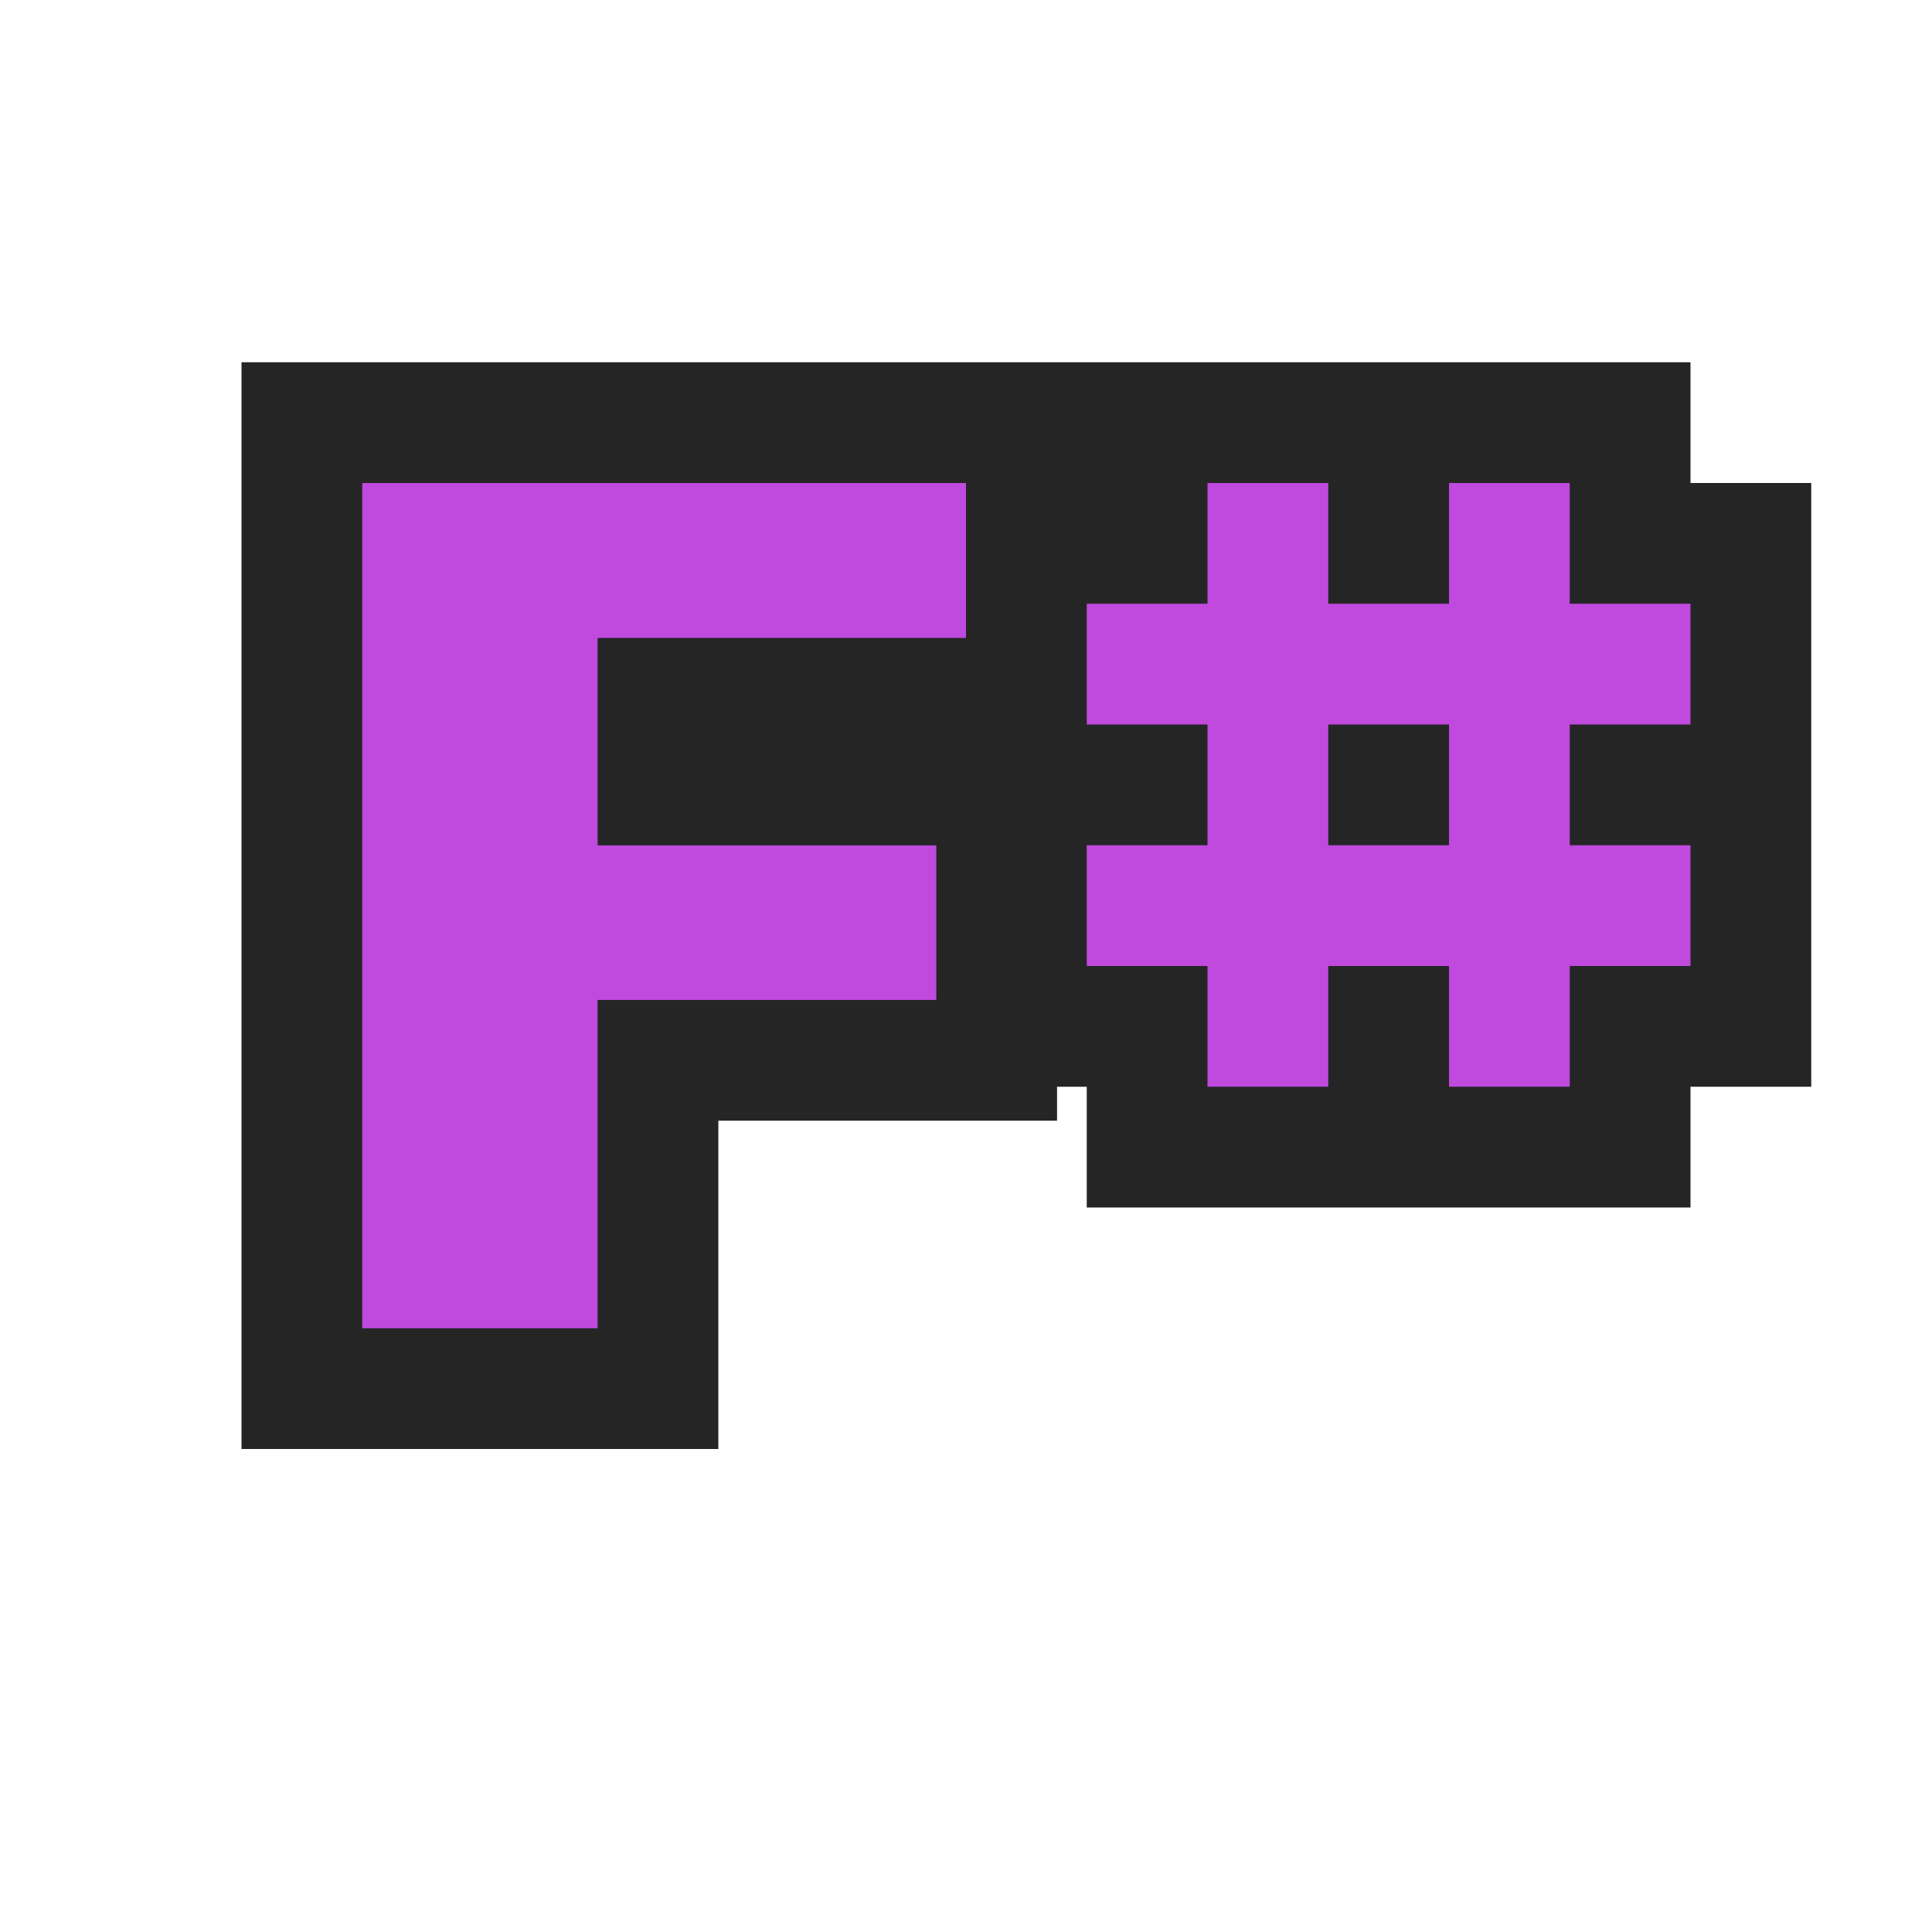
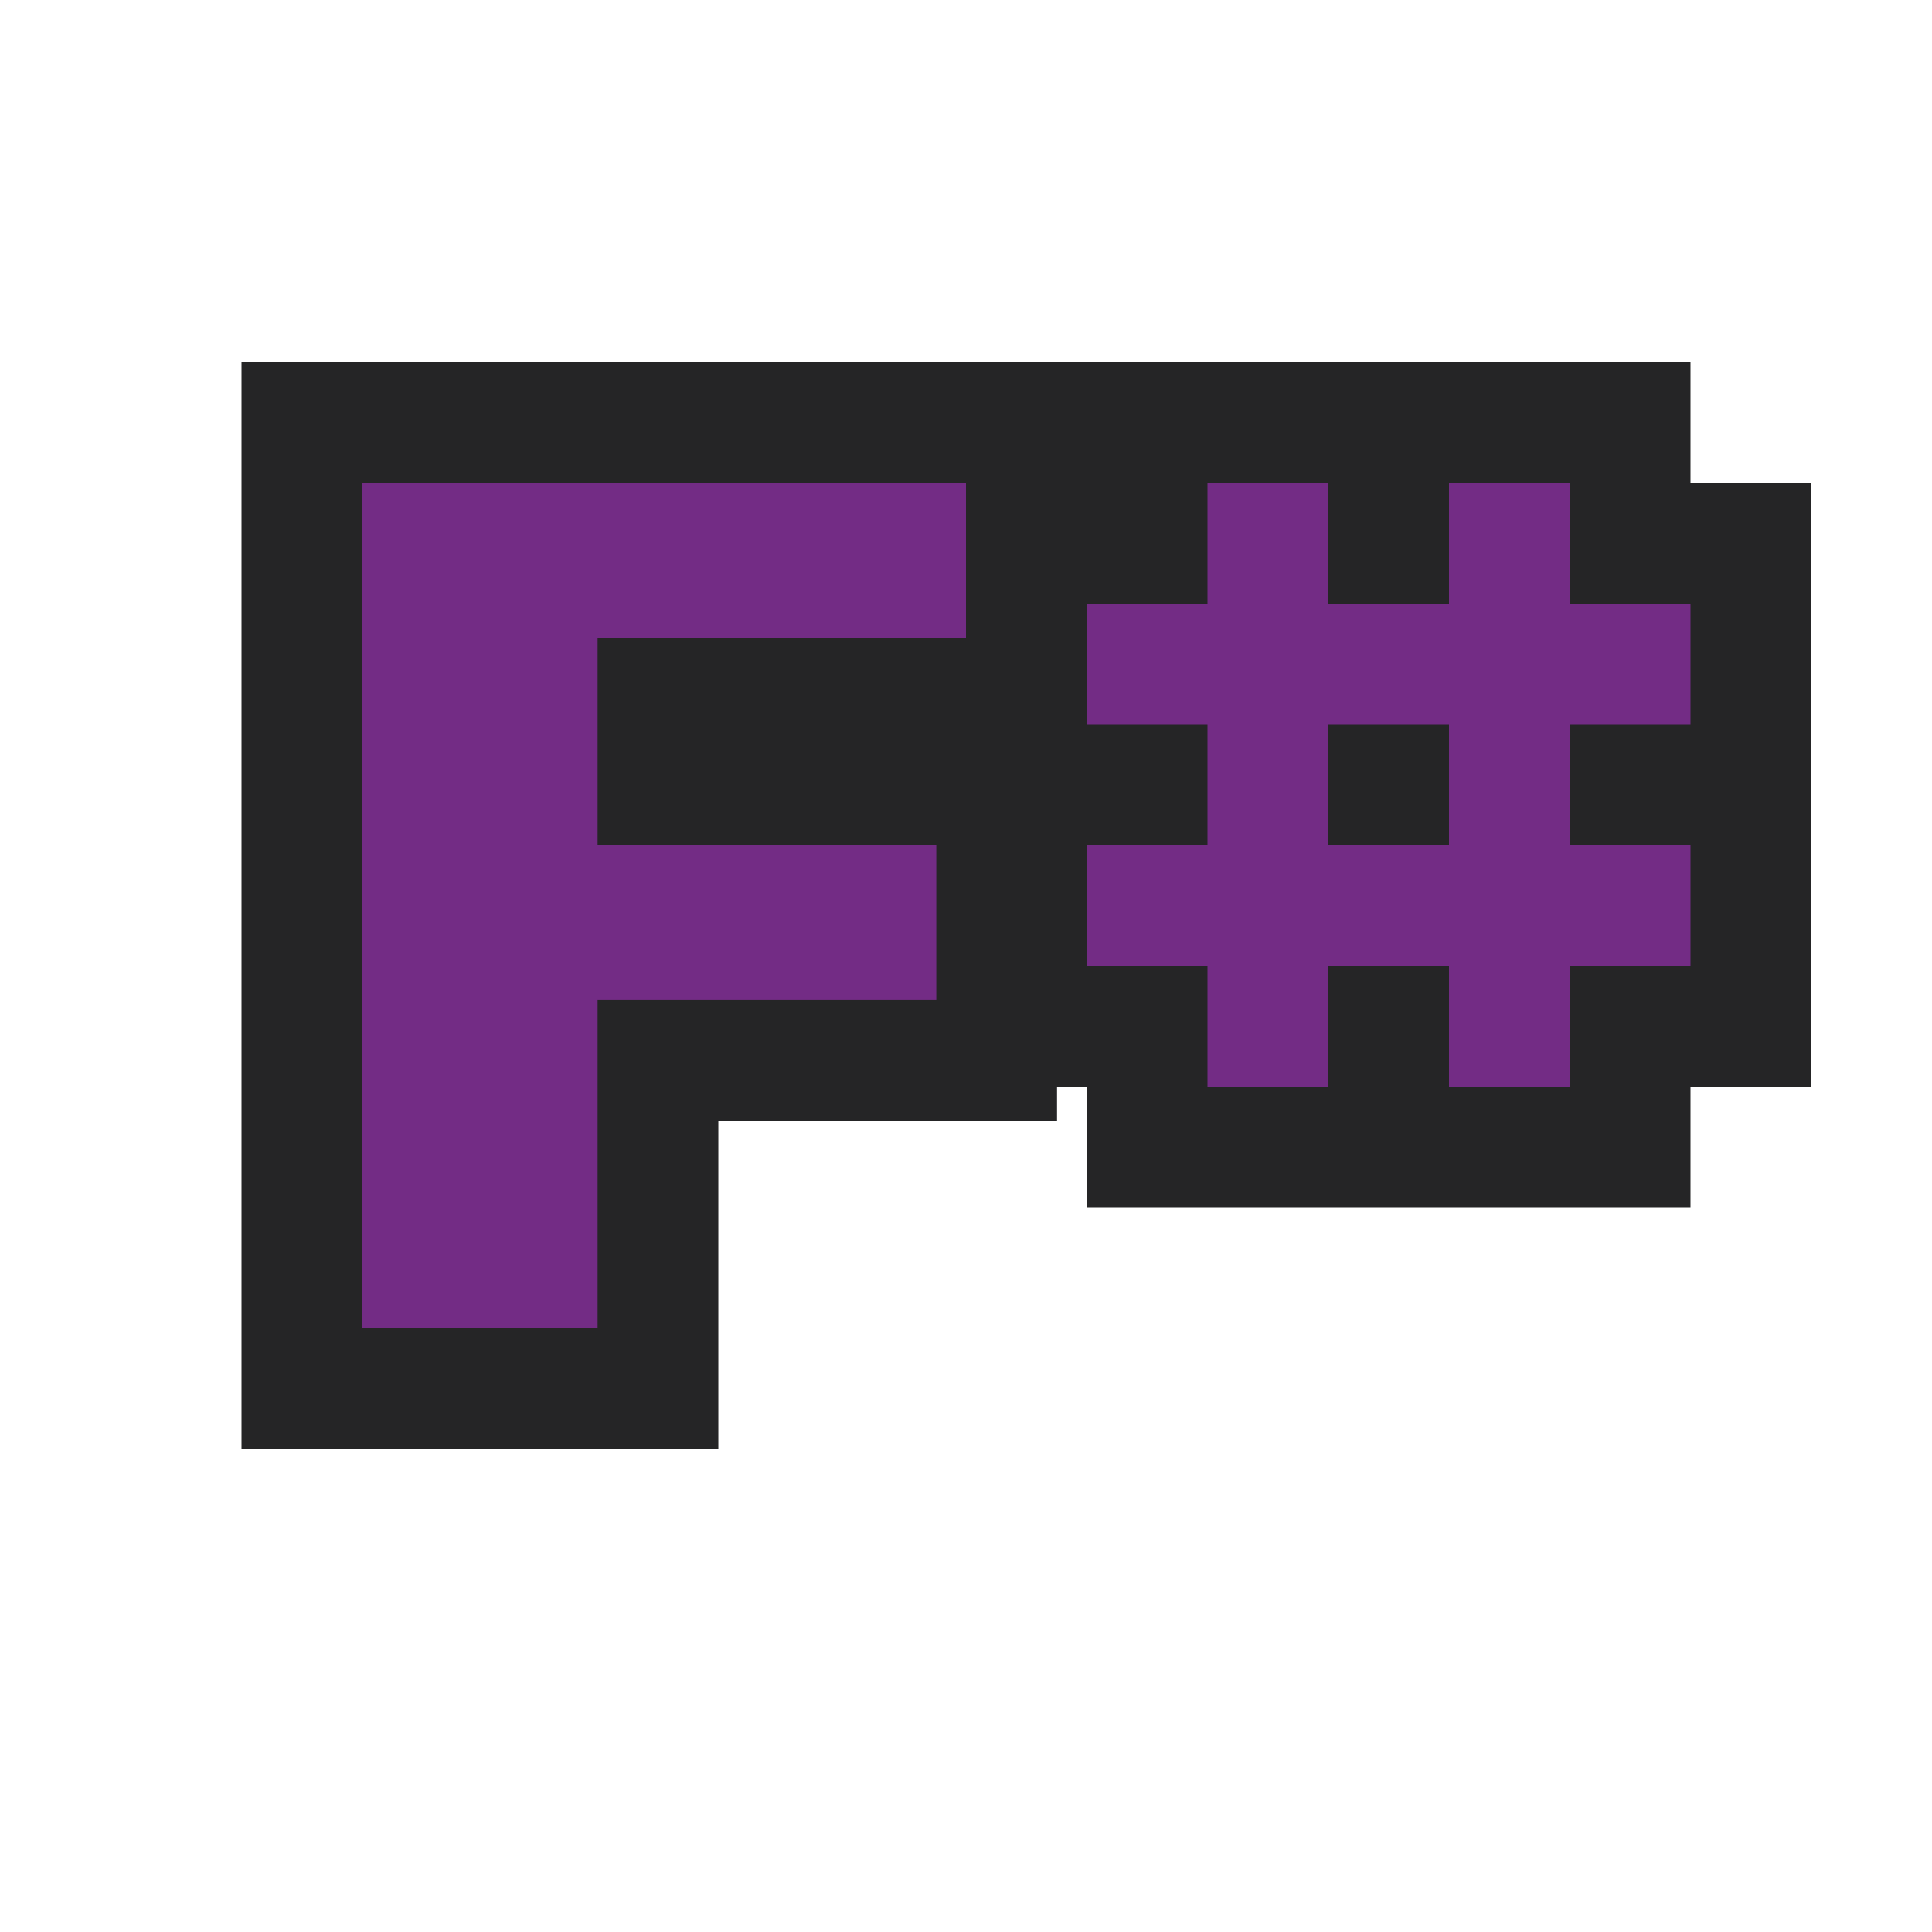
<svg xmlns="http://www.w3.org/2000/svg" version="1.1" x="0px" y="0px" viewBox="0 0 16 16" style="enable-background:new 0 0 16 16;" xml:space="preserve">
  <g id="outline">
    <rect style="opacity:0;fill:#252526;" width="16" height="16" />
    <polygon style="fill:#252526;" points="14,3 2,3 2,12 5.949,12 5.949,9.281 8.754,9.281 8.754,9 9,9 9,10 14,10 14,9 15,9 15,4    14,4  " />
  </g>
  <g id="icon_x5F_bg">
</g>
  <g id="color_x5F_importance">
    <g>
-       <path style="fill:#c049de;" d="M14,6V5h-1V4h-1v1h-1V4h-1v1H9v1h1v1H9v1h1v1h1V8h1v1h1V8h1V7h-1V6H14z M12,7h-1V6h1V7z" />
-       <polygon style="fill:#c049de;" points="3,11 4.949,11 4.949,8.281 7.754,8.281 7.754,7.001 4.949,7.001 4.949,5.283 8,5.283 8,4     3,4   " />
+       <path style="fill:#732c85;" d="M14,6V5h-1V4h-1v1h-1V4h-1v1H9v1h1v1H9v1h1v1h1V8h1v1h1V8h1V7h-1V6H14z M12,7h-1V6h1V7z" />
+       <polygon style="fill:#732c85;" points="3,11 4.949,11 4.949,8.281 7.754,8.281 7.754,7.001 4.949,7.001 4.949,5.283 8,5.283 8,4     3,4   " />
    </g>
  </g>
</svg>
